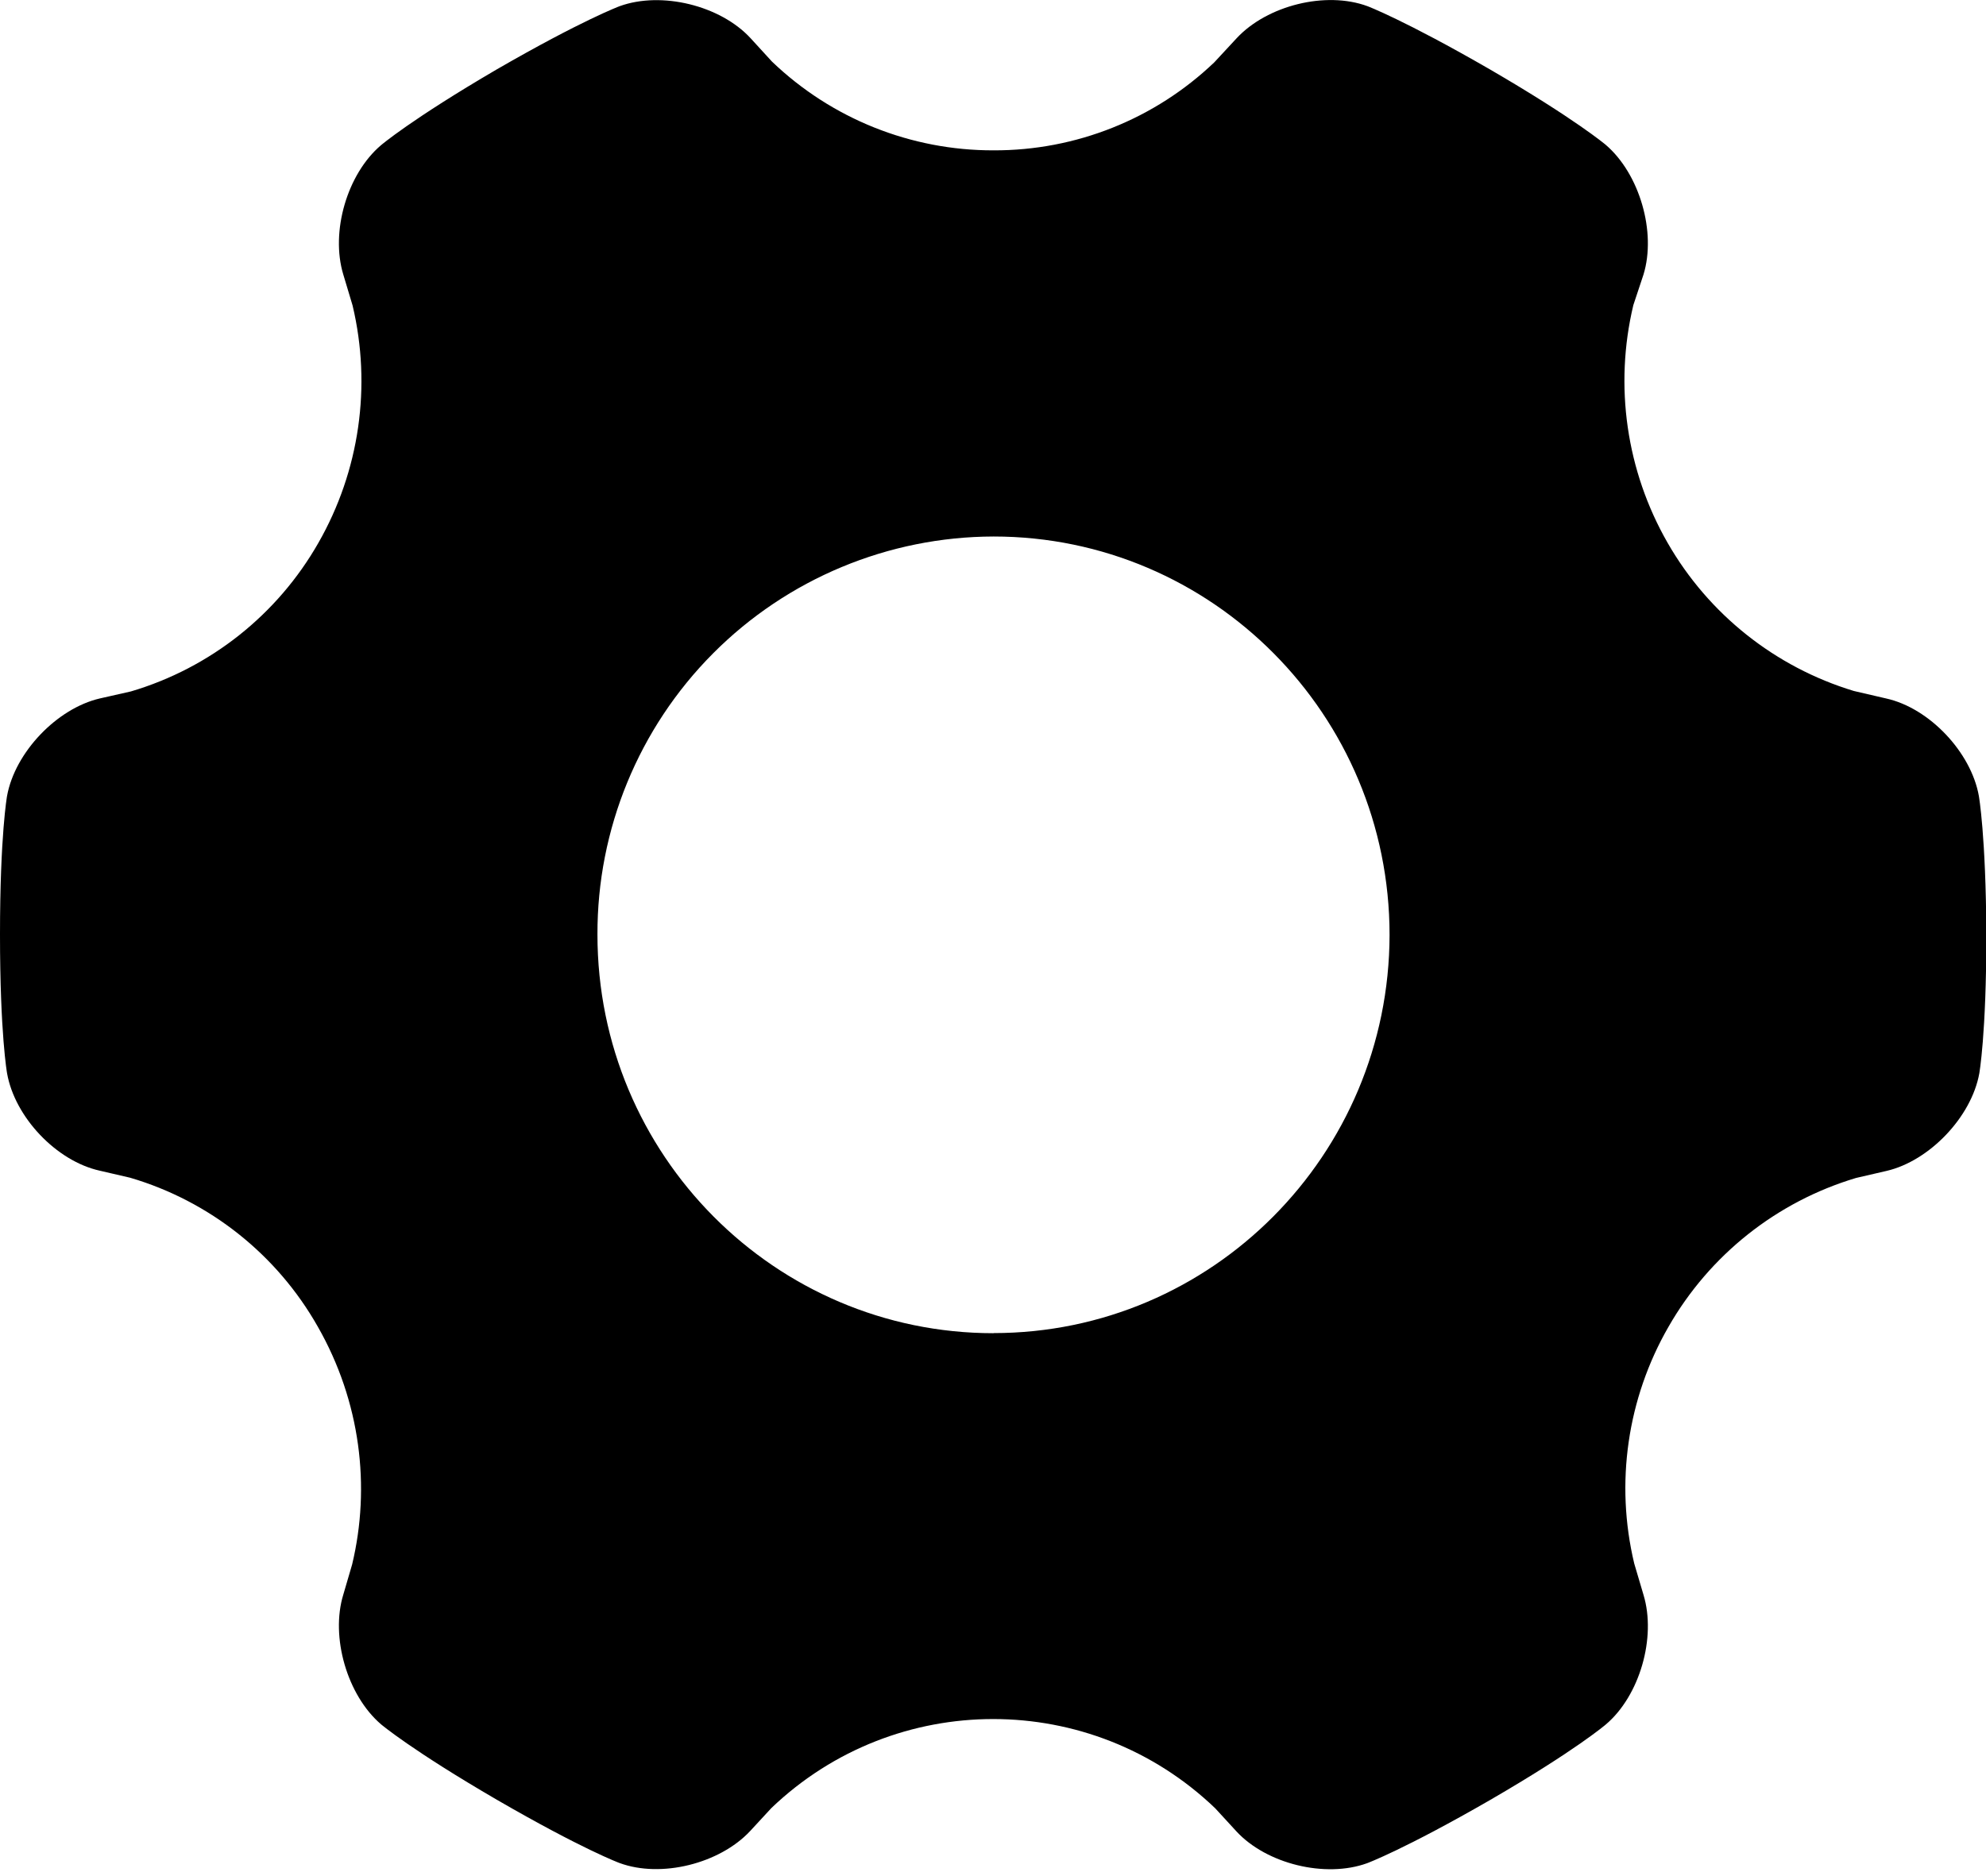
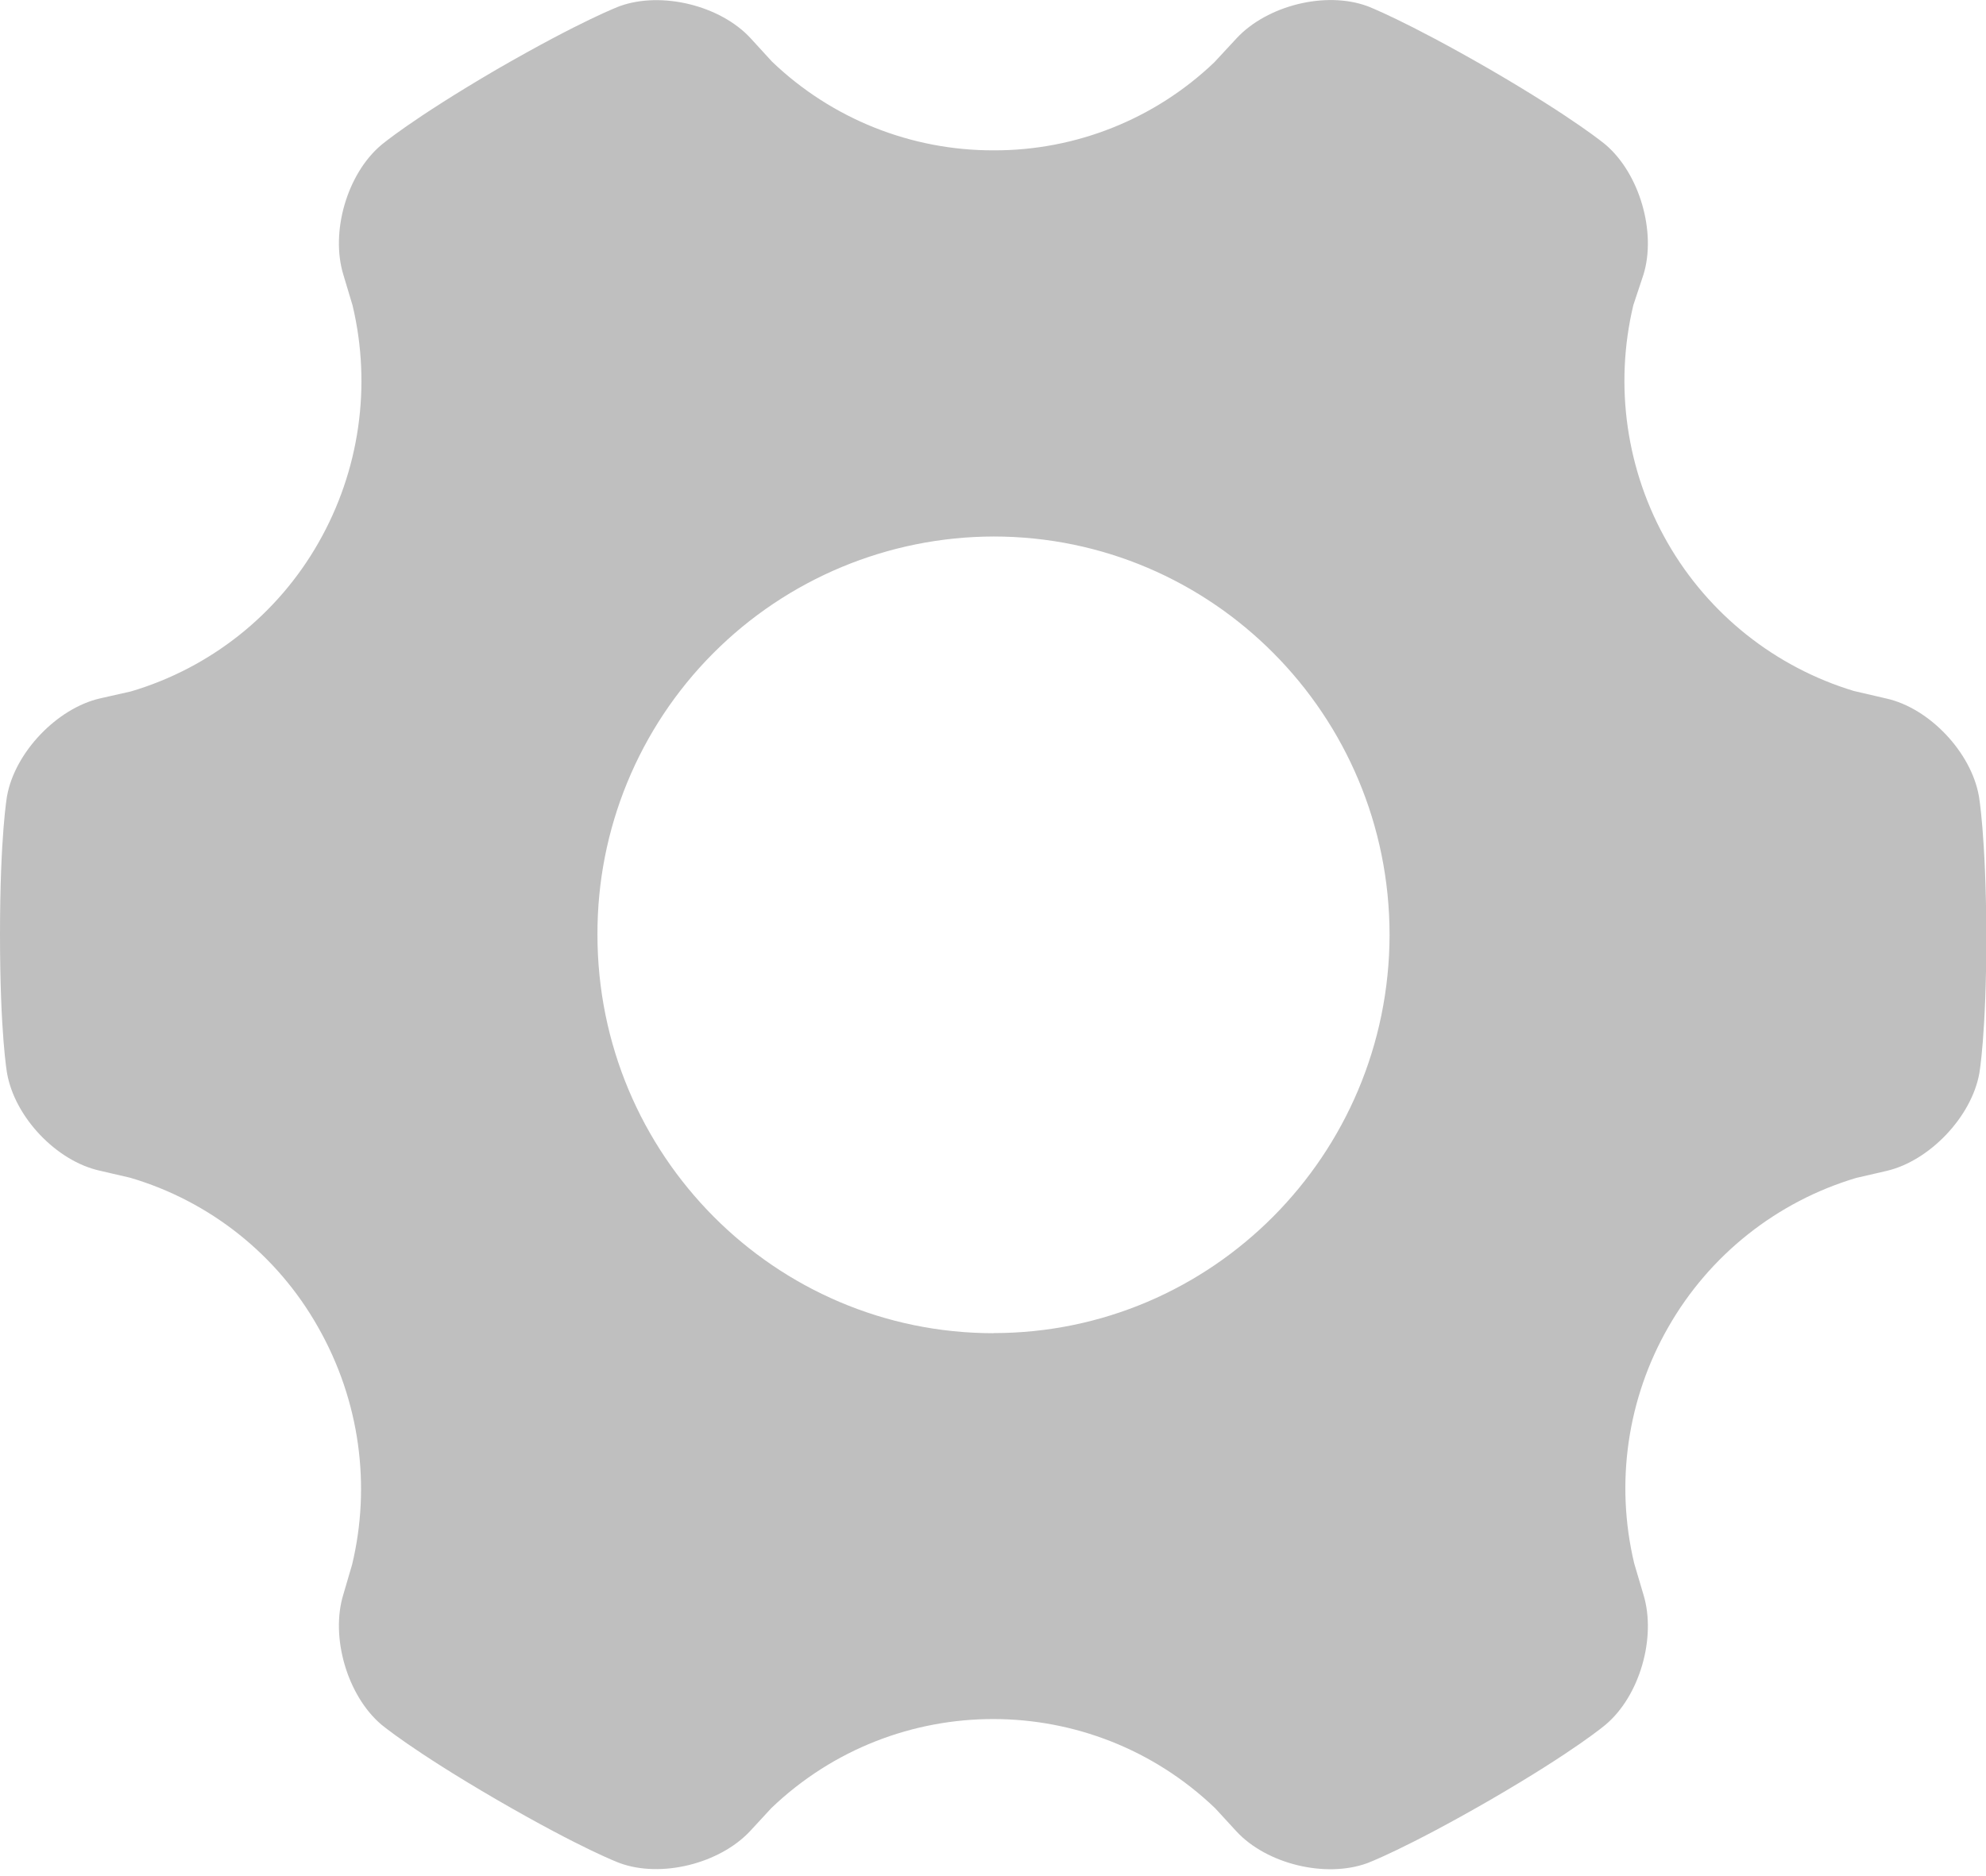
- <svg xmlns="http://www.w3.org/2000/svg" class="icon" viewBox="0 0 1084 1024" width="211.719" height="200">
+ <svg xmlns="http://www.w3.org/2000/svg" t="1543827724451" class="icon" style="" viewBox="0 0 1084 1024" version="1.1" p-id="10233" width="211.719" height="200">
  <defs>
-     <style>@font-face{font-family:rbicon;src:url(chrome-extension://dipiagiiohfljcicegpgffpbnjmgjcnf/fonts/rbicon.woff2) format("woff2");font-weight:400;font-style:normal}</style>
+     <style type="text/css">@font-face { font-family: rbicon; src: url("chrome-extension://dipiagiiohfljcicegpgffpbnjmgjcnf/fonts/rbicon.woff2") format("woff2"); font-weight: normal; font-style: normal; }
+ </style>
  </defs>
-   <path d="M1080.096 434.5c-4.216-23.731-26.924-47.945-50.596-53.185l-17.648-4.096a175.94 175.94 0 0 1-101.613-80.832 177.807 177.807 0 0 1-18.732-129.802l5.541-16.685c7.108-23.13-2.108-54.992-20.6-70.833 0 0-16.624-14.095-63.244-41.2-46.8-26.984-66.858-34.513-66.858-34.513-22.768-8.373-54.632-.362-71.256 17.407l-12.287 13.251a173.47 173.47 0 0 1-120.466 48.066 174.133 174.133 0 0 1-121.008-48.487l-11.745-12.83C393.14 2.992 361.096-4.899 338.268 3.354c0 0-20.359 7.529-67.1 34.513-46.8 27.346-63.244 41.44-63.244 41.44-18.431 15.661-27.647 47.223-20.54 70.593l5.06 16.866a178.048 178.048 0 0 1-18.672 129.62A174.916 174.916 0 0 1 71.496 377.46l-17.045 3.855c-23.31 5.421-46.26 29.334-50.596 53.186 0 0-3.855 21.382-3.855 75.712s3.855 75.713 3.855 75.713C8.07 609.9 30.779 633.872 54.45 639.112l16.624 3.855A174.254 174.254 0 0 1 173.47 724.28c23.31 40.838 28.911 87.338 18.732 129.802l-4.818 16.444c-7.108 23.129 2.108 54.992 20.6 70.833 0 0 16.623 14.095 63.244 41.2 46.8 27.105 66.918 34.513 66.918 34.513 22.708 8.373 54.632.362 71.256-17.407l11.625-12.589a175.097 175.097 0 0 1 242.257.12l11.624 12.65c16.384 17.708 48.428 25.599 71.256 17.347 0 0 20.359-7.53 67.16-34.514 46.74-27.105 63.124-41.2 63.124-41.2 18.491-15.6 27.707-47.463 20.6-70.833l-5.06-17.106A176.723 176.723 0 0 1 910.66 724.4a176.06 176.06 0 0 1 102.396-81.314l16.684-3.855c23.31-5.42 46.26-29.333 50.596-53.185 0 0 3.855-21.383 3.855-75.713-.241-54.33-4.096-75.833-4.096-75.833zm-537.82 293.335c-119.26 0-216.175-97.336-216.175-217.622a216.658 216.658 0 0 1 216.236-217.32c119.2 0 216.115 97.276 216.115 217.561-.24 120.045-96.974 217.32-216.175 217.32z" />
+   <path d="M1080.096 434.501c-4.216-23.732-26.924-47.945-50.596-53.186l-17.648-4.096a175.94 175.94 0 0 1-101.613-80.833 177.807 177.807 0 0 1-18.732-129.802l5.541-16.685c7.107-23.129-2.108-54.993-20.6-70.834 0 0-16.624-14.094-63.245-41.199-46.801-26.984-66.859-34.513-66.859-34.513-22.768-8.372-54.631-0.361-71.256 17.407l-12.288 13.251a173.471 173.471 0 0 1-120.466 48.066A174.133 174.133 0 0 1 421.329 33.591L409.584 20.761C393.14 2.992 361.096-4.898 338.268 3.354c0 0-20.359 7.529-67.099 34.513-46.801 27.346-63.245 41.44-63.245 41.44-18.431 15.661-27.647 47.223-20.539 70.593l5.06 16.865a178.048 178.048 0 0 1-18.672 129.621 174.916 174.916 0 0 1-102.275 81.073l-17.046 3.855c-23.31 5.421-46.259 29.333-50.596 53.186 0 0-3.855 21.383-3.855 75.713 0 54.33 3.855 75.713 3.855 75.713 4.216 23.973 26.924 47.945 50.596 53.186l16.624 3.855a174.254 174.254 0 0 1 102.396 81.314c23.31 40.838 28.912 87.338 18.732 129.802l-4.819 16.444c-7.107 23.129 2.108 54.993 20.6 70.834 0 0 16.624 14.094 63.245 41.199 46.801 27.105 66.919 34.513 66.919 34.513 22.708 8.372 54.631 0.361 71.256-17.407l11.625-12.589a175.097 175.097 0 0 1 242.257 0.12l11.625 12.649c16.383 17.708 48.427 25.599 71.256 17.347 0 0 20.359-7.529 67.16-34.513 46.741-27.105 63.124-41.199 63.124-41.199 18.491-15.6 27.707-47.464 20.6-70.834l-5.06-17.106a176.723 176.723 0 0 1 18.672-129.139 176.061 176.061 0 0 1 102.396-81.314l16.685-3.855c23.31-5.421 46.259-29.333 50.596-53.186 0 0 3.855-21.383 3.855-75.713-0.241-54.33-4.096-75.833-4.096-75.833z m-537.819 293.334c-119.261 0-216.176-97.336-216.176-217.621a216.658 216.658 0 0 1 216.236-217.32c119.201 0 216.116 97.276 216.116 217.561-0.241 120.044-96.975 217.32-216.176 217.32z" p-id="10234" fill="#bfbfbf" />
</svg>
